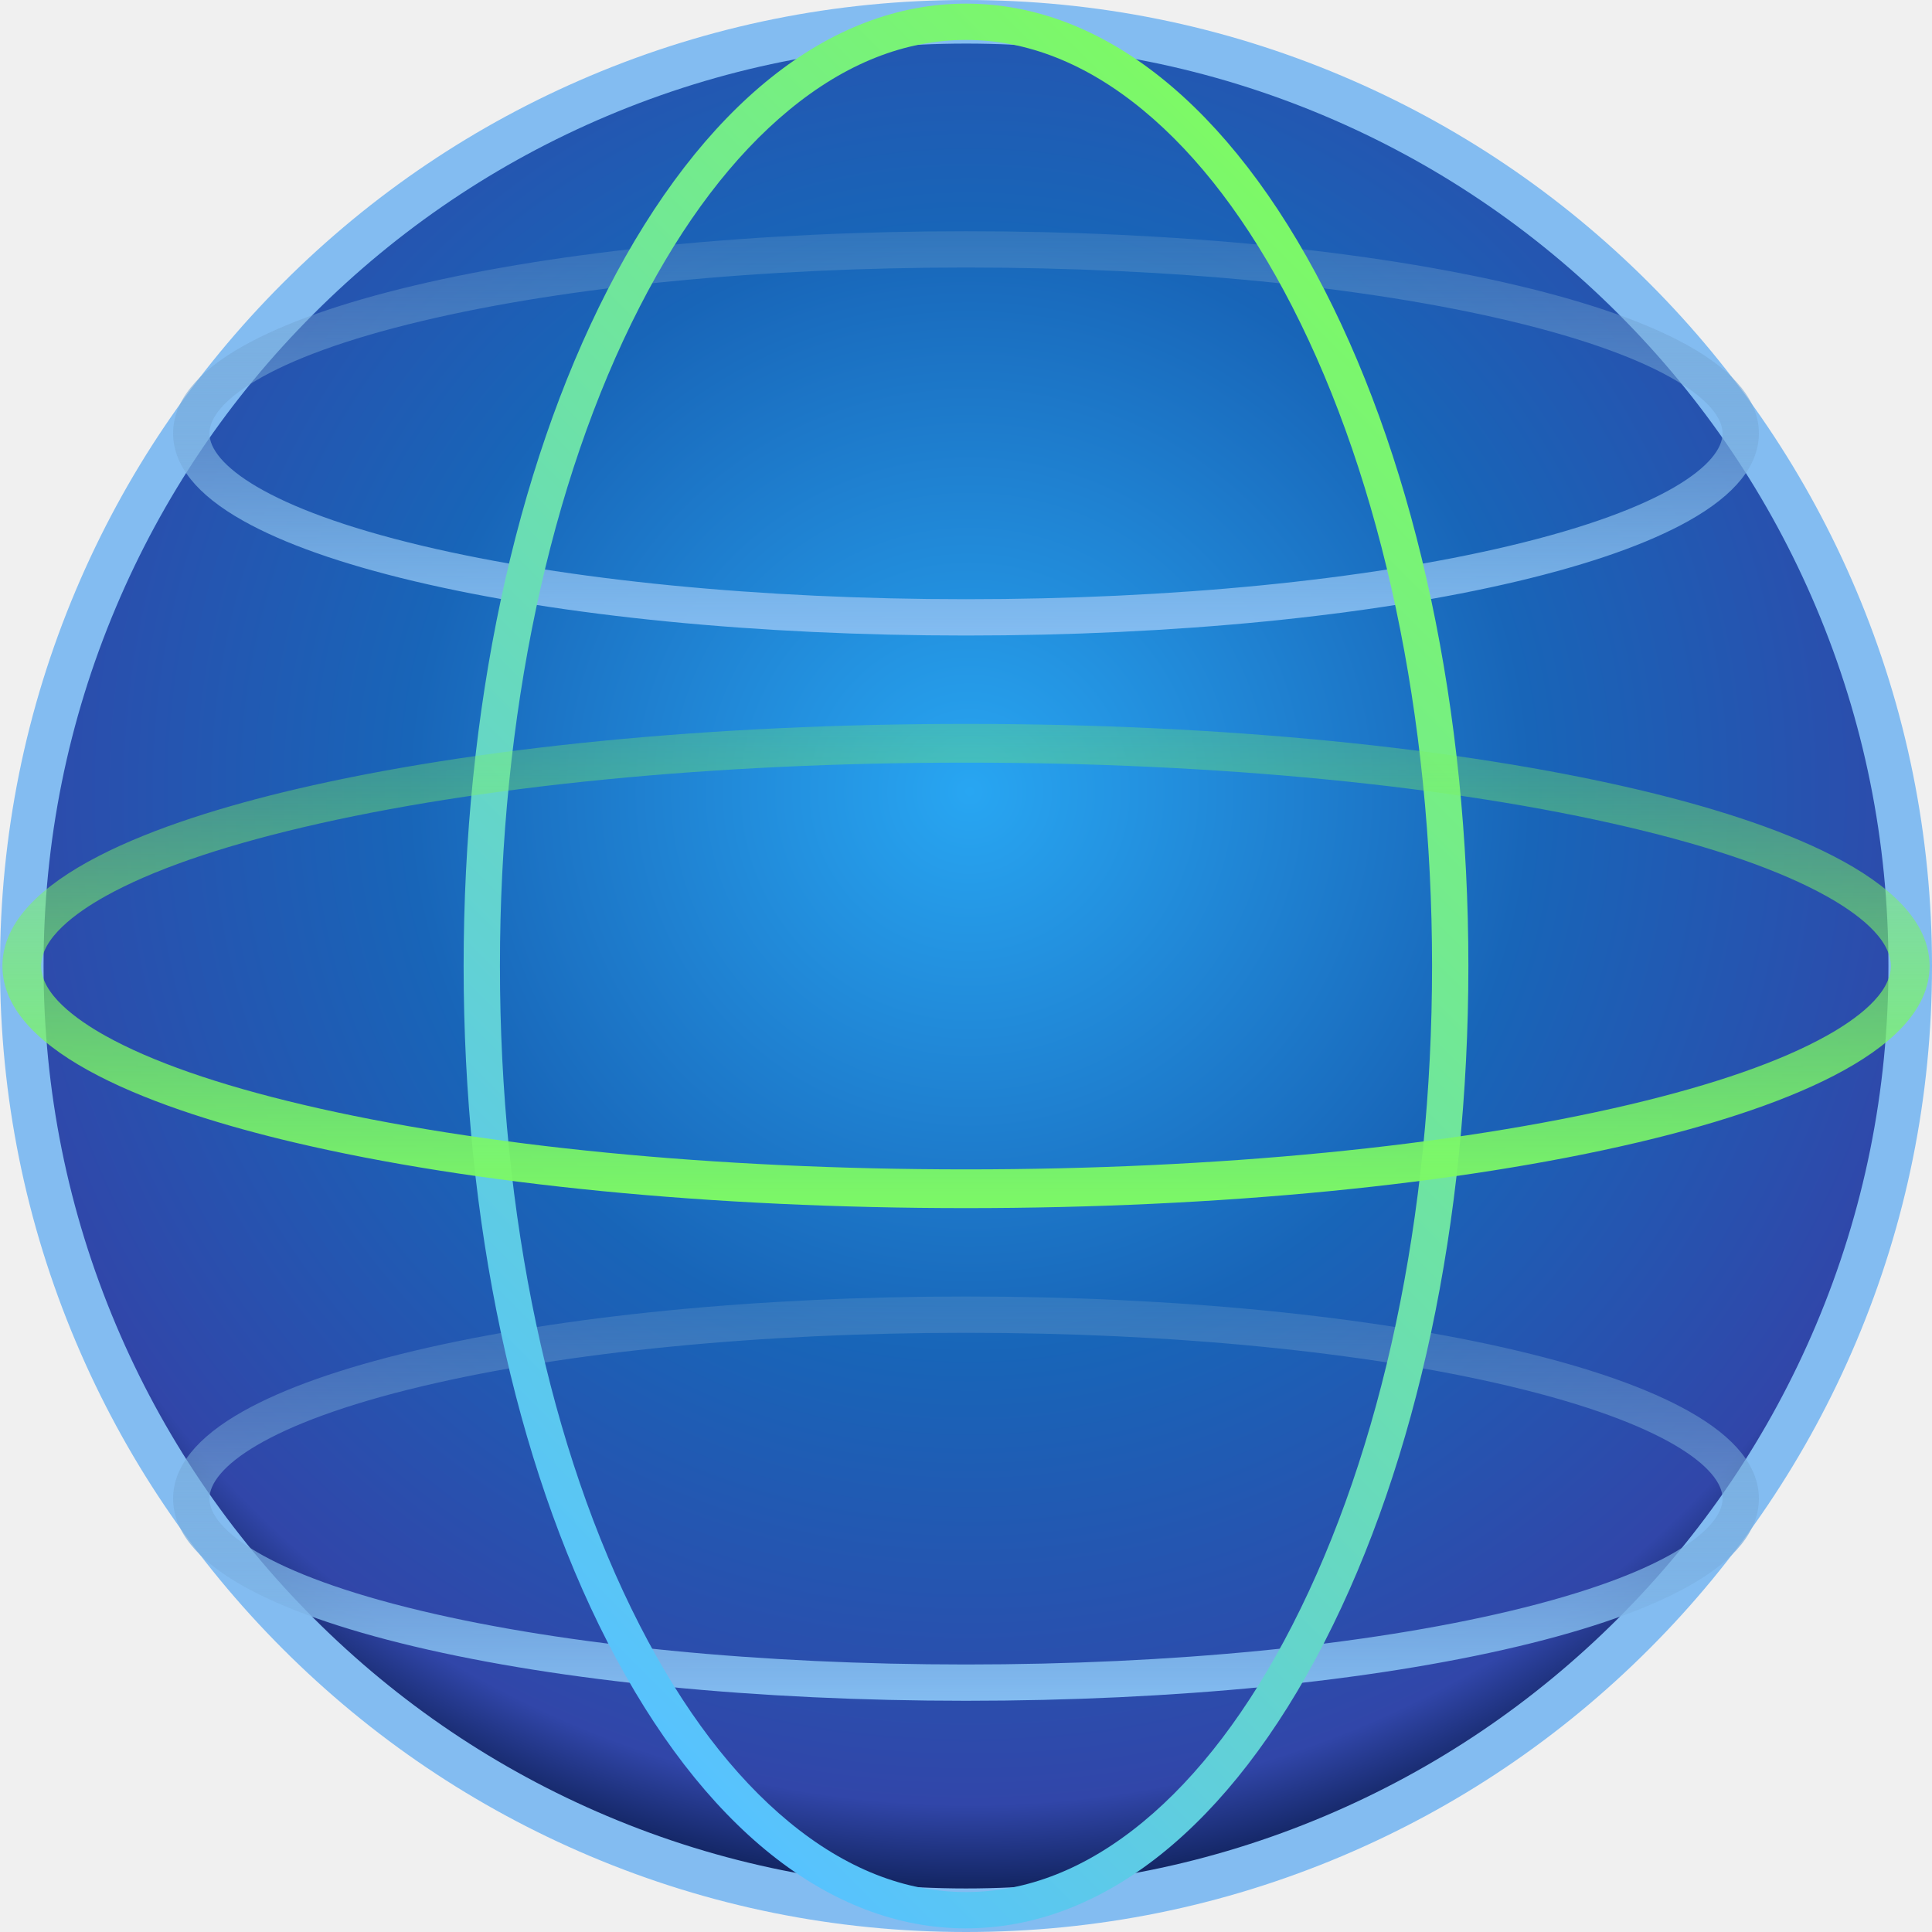
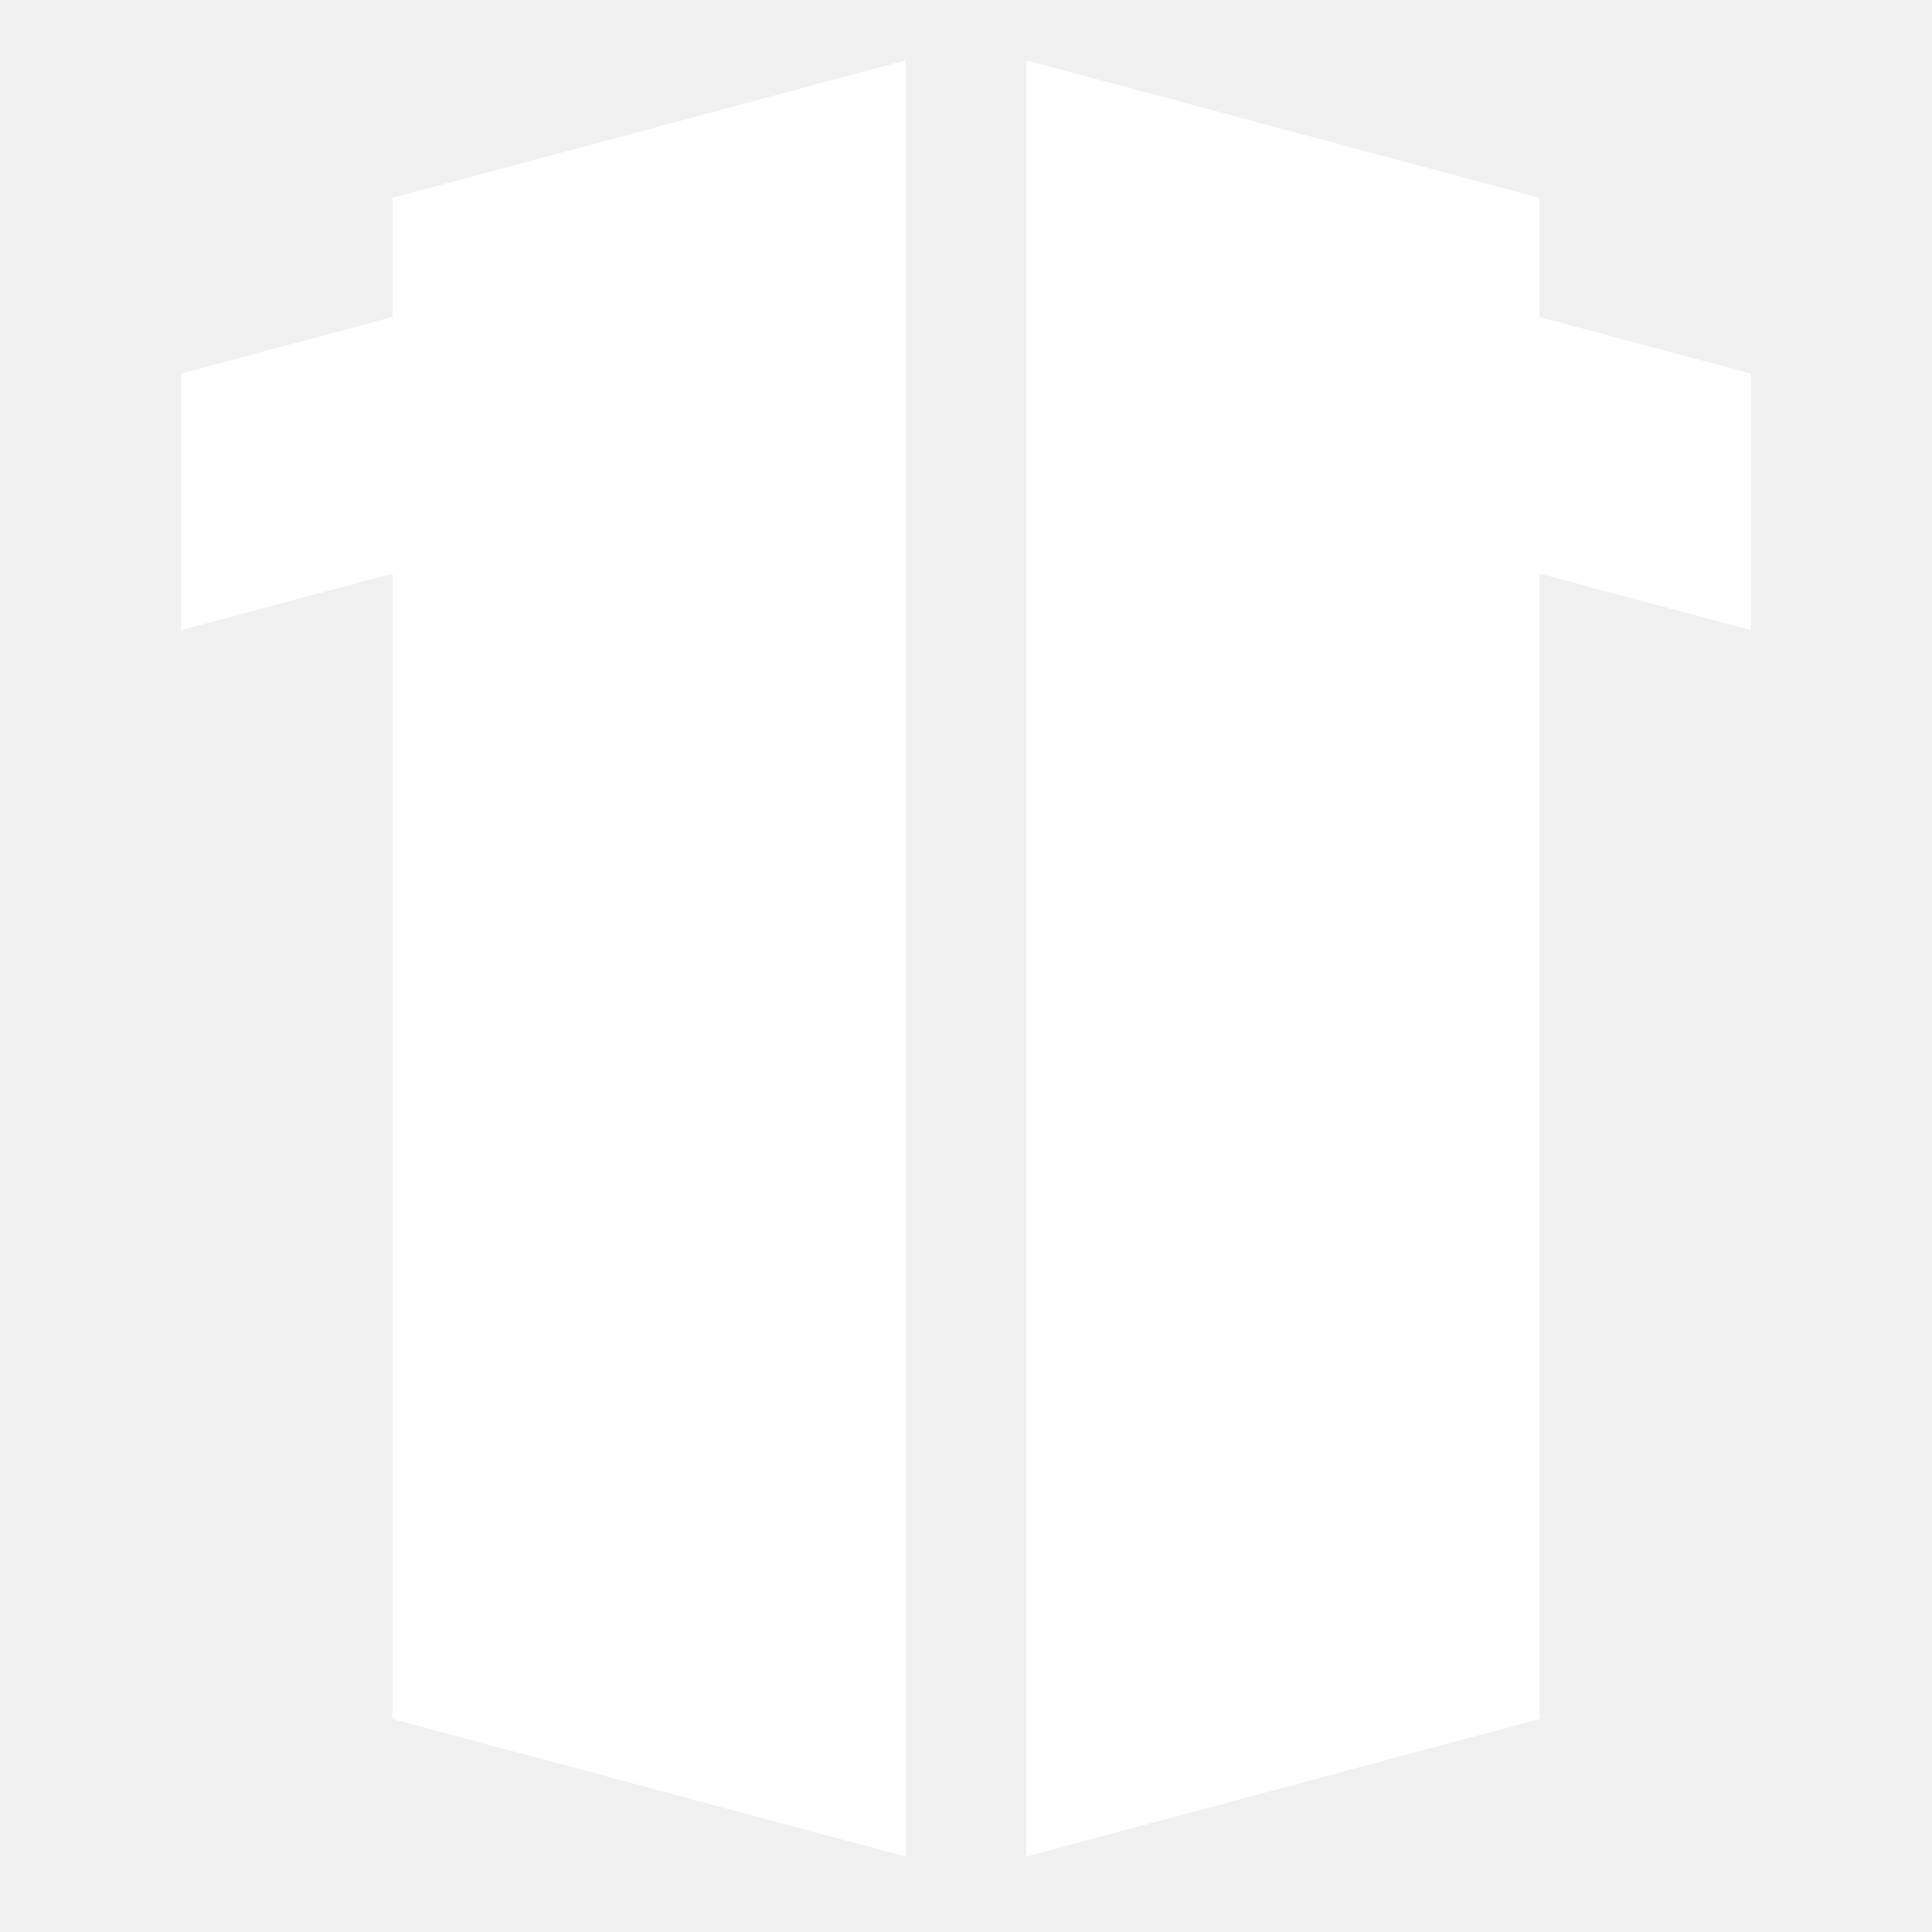
- <svg xmlns="http://www.w3.org/2000/svg" xmlns:xlink="http://www.w3.org/1999/xlink" id="Warstwa_1" viewBox="0 0 1024 1024">
-   <defs>
-     <style>.cls-1{fill:#83bcf1;}.cls-2{fill:url(#Gradient_bez_nazwy_1076-2);}.cls-3{fill:url(#Gradient_bez_nazwy_1057);}.cls-4{fill:url(#Gradient_bez_nazwy_1076);}.cls-5{fill:url(#Gradient_bez_nazwy_23);}.cls-6{fill:url(#Gradient_bez_nazwy_842);}</style>
-     <radialGradient id="Gradient_bez_nazwy_1057" cx=".47" cy="1023.63" fx=".47" fy="1023.63" r=".6" gradientTransform="translate(43.55 1024967.46) scale(1000.9 -1000.9)" gradientUnits="userSpaceOnUse">
-       <stop offset="0" stop-color="#28a6f2" />
-       <stop offset=".5" stop-color="#1865b8" />
-       <stop offset=".9" stop-color="#3146a9" />
-       <stop offset="1" stop-color="#081a4a" />
-     </radialGradient>
-     <linearGradient id="Gradient_bez_nazwy_1076" x1="512" y1="336.84" x2="512" y2="122.55" gradientUnits="userSpaceOnUse">
-       <stop offset="0" stop-color="#83bcf1" />
-       <stop offset="1" stop-color="#6c9bc7" stop-opacity=".3" />
-     </linearGradient>
-     <linearGradient id="Gradient_bez_nazwy_1076-2" y1="901.45" y2="687.16" xlink:href="#Gradient_bez_nazwy_1076" />
-     <linearGradient id="Gradient_bez_nazwy_842" x1="800.15" y1="223.85" x2="223.85" y2="800.15" gradientUnits="userSpaceOnUse">
-       <stop offset="0" stop-color="#7df966" />
-       <stop offset="1" stop-color="#57c2ff" />
-     </linearGradient>
-     <linearGradient id="Gradient_bez_nazwy_23" x1="512" y1="640.32" x2="512" y2="383.68" gradientUnits="userSpaceOnUse">
-       <stop offset="0" stop-color="#7df966" />
-       <stop offset="1" stop-color="#79f062" stop-opacity=".3" />
-     </linearGradient>
-   </defs>
-   <circle class="cls-3" cx="512" cy="512" r="500.45" />
-   <path class="cls-1" d="M512,1024c-69.11,0-136.17-13.54-199.3-40.24-60.97-25.79-115.72-62.7-162.74-109.72-47.02-47.02-83.93-101.77-109.72-162.74C13.54,648.17,0,581.11,0,512s13.54-136.17,40.24-199.3c25.79-60.97,62.7-115.72,109.72-162.74,47.02-47.02,101.77-83.93,162.74-109.72C375.83,13.54,442.89,0,512,0s136.17,13.54,199.3,40.24c60.97,25.79,115.72,62.7,162.74,109.72,47.02,47.02,83.93,101.77,109.72,162.74,26.7,63.13,40.24,130.18,40.24,199.3s-13.54,136.17-40.24,199.3c-25.79,60.97-62.7,115.72-109.72,162.74s-101.77,83.93-162.74,109.72c-63.13,26.7-130.18,40.24-199.3,40.24ZM512,23.1c-66.01,0-130.03,12.92-190.3,38.42-58.22,24.62-110.5,59.88-155.41,104.78-44.9,44.9-80.16,97.19-104.78,155.41-25.49,60.27-38.42,124.29-38.42,190.3s12.92,130.03,38.42,190.3c24.62,58.22,59.88,110.5,104.78,155.41,44.9,44.9,97.19,80.16,155.41,104.78,60.27,25.49,124.29,38.42,190.3,38.42s130.03-12.92,190.3-38.42c58.22-24.62,110.5-59.88,155.41-104.78,44.9-44.9,80.16-97.19,104.78-155.41,25.49-60.27,38.42-124.29,38.42-190.3s-12.92-130.03-38.42-190.3c-24.62-58.22-59.88-110.5-104.78-155.41-44.9-44.9-97.19-80.16-155.41-104.78-60.27-25.49-124.29-38.42-190.3-38.42Z" />
-   <path class="cls-4" d="M512,336.84c-110.41,0-214.32-10.24-292.58-28.82-38.58-9.16-69.03-19.92-90.49-31.97-24.67-13.85-37.18-29.45-37.18-46.35s12.51-32.5,37.18-46.35c21.46-12.05,51.91-22.81,90.49-31.97,78.26-18.59,182.17-28.82,292.58-28.82s214.32,10.24,292.58,28.82c38.58,9.16,69.03,19.92,90.49,31.97,24.67,13.85,37.18,29.45,37.18,46.35s-12.51,32.5-37.18,46.35c-21.46,12.05-51.91,22.81-90.49,31.97-78.26,18.59-182.17,28.82-292.58,28.82ZM512,141.79c-108.96,0-211.28,10.05-288.13,28.3-83.22,19.76-112.87,43.74-112.87,59.6s29.65,39.83,112.87,59.6c76.85,18.25,179.18,28.3,288.13,28.3s211.28-10.05,288.13-28.3c83.22-19.76,112.87-43.74,112.87-59.6s-29.65-39.83-112.87-59.6c-76.85-18.25-179.18-28.3-288.13-28.3Z" />
-   <path class="cls-2" d="M512,901.45c-110.41,0-214.32-10.24-292.58-28.82-38.58-9.16-69.03-19.92-90.49-31.97-24.67-13.85-37.18-29.45-37.18-46.35s12.51-32.5,37.18-46.35c21.46-12.05,51.91-22.81,90.49-31.97,78.26-18.59,182.17-28.82,292.58-28.82s214.32,10.24,292.58,28.82c38.58,9.16,69.03,19.92,90.49,31.97,24.67,13.85,37.18,29.45,37.18,46.35s-12.51,32.5-37.18,46.35c-21.46,12.05-51.91,22.81-90.49,31.97-78.26,18.59-182.17,28.82-292.58,28.82ZM512,706.41c-108.96,0-211.28,10.05-288.13,28.3-83.22,19.76-112.87,43.75-112.87,59.6s29.65,39.83,112.87,59.6c76.85,18.25,179.18,28.3,288.13,28.3s211.28-10.05,288.13-28.3c83.22-19.76,112.87-43.75,112.87-59.6s-29.65-39.83-112.87-59.6c-76.85-18.25-179.18-28.3-288.13-28.3Z" />
-   <path class="cls-6" d="M512,1022.08c-72.34,0-139.83-53.91-190.04-151.81-49.16-95.86-76.23-223.09-76.23-358.26s27.07-262.41,76.23-358.26C372.17,55.84,439.66,1.92,512,1.92s139.83,53.91,190.04,151.81c49.16,95.86,76.23,223.09,76.23,358.26s-27.07,262.41-76.23,358.26c-50.2,97.9-117.69,151.81-190.04,151.81ZM512,21.17c-32.35,0-63.9,12.49-93.77,37.13-29.54,24.37-56.17,59.43-79.14,104.22-47.79,93.19-74.11,217.3-74.11,349.48s26.32,256.29,74.11,349.48c22.97,44.79,49.59,79.85,79.14,104.22,29.87,24.64,61.42,37.13,93.77,37.13s63.9-12.49,93.77-37.13c29.54-24.37,56.17-59.43,79.14-104.22,47.79-93.19,74.11-217.3,74.11-349.48s-26.32-256.29-74.11-349.48c-22.97-44.79-49.59-79.85-79.14-104.22-29.87-24.64-61.42-37.13-93.77-37.13Z" />
-   <path class="cls-5" d="M868.23,418.53c-95.27-22.47-221.78-34.85-356.23-34.85s-260.96,12.38-356.23,34.85C85.29,435.16,1.28,464.87,1.28,512s84.01,76.84,154.49,93.47c95.27,22.47,221.78,34.85,356.23,34.85s260.96-12.38,356.23-34.85c70.48-16.62,154.49-46.34,154.49-93.47s-84.01-76.84-154.49-93.47ZM512,619.79c-132.91,0-257.74-12.18-351.52-34.3-45.04-10.62-80.23-22.9-104.61-36.5-15.54-8.67-34.06-22.12-34.06-36.99s18.52-28.32,34.06-36.99c24.38-13.6,59.57-25.88,104.61-36.5,93.77-22.12,218.61-34.3,351.52-34.3s257.74,12.18,351.52,34.3c45.04,10.62,80.23,22.9,104.61,36.5,15.54,8.67,34.06,22.12,34.06,36.99s-18.52,28.32-34.06,36.99c-24.38,13.6-59.57,25.87-104.61,36.5-93.77,22.12-218.61,34.3-351.52,34.3Z" />
+ <svg xmlns="http://www.w3.org/2000/svg" viewBox="0 0 1024 1024">
+   <defs />
+   <g transform="scale(4)" fill="#fff">
+     <path d="M52 26.22 120 8v238l-68-18.22V76L24 83.5v-34L52 42zm152 0L136 8v238l68-18.22V76l28 7.5v-34L204 42z" />
+   </g>
</svg>
